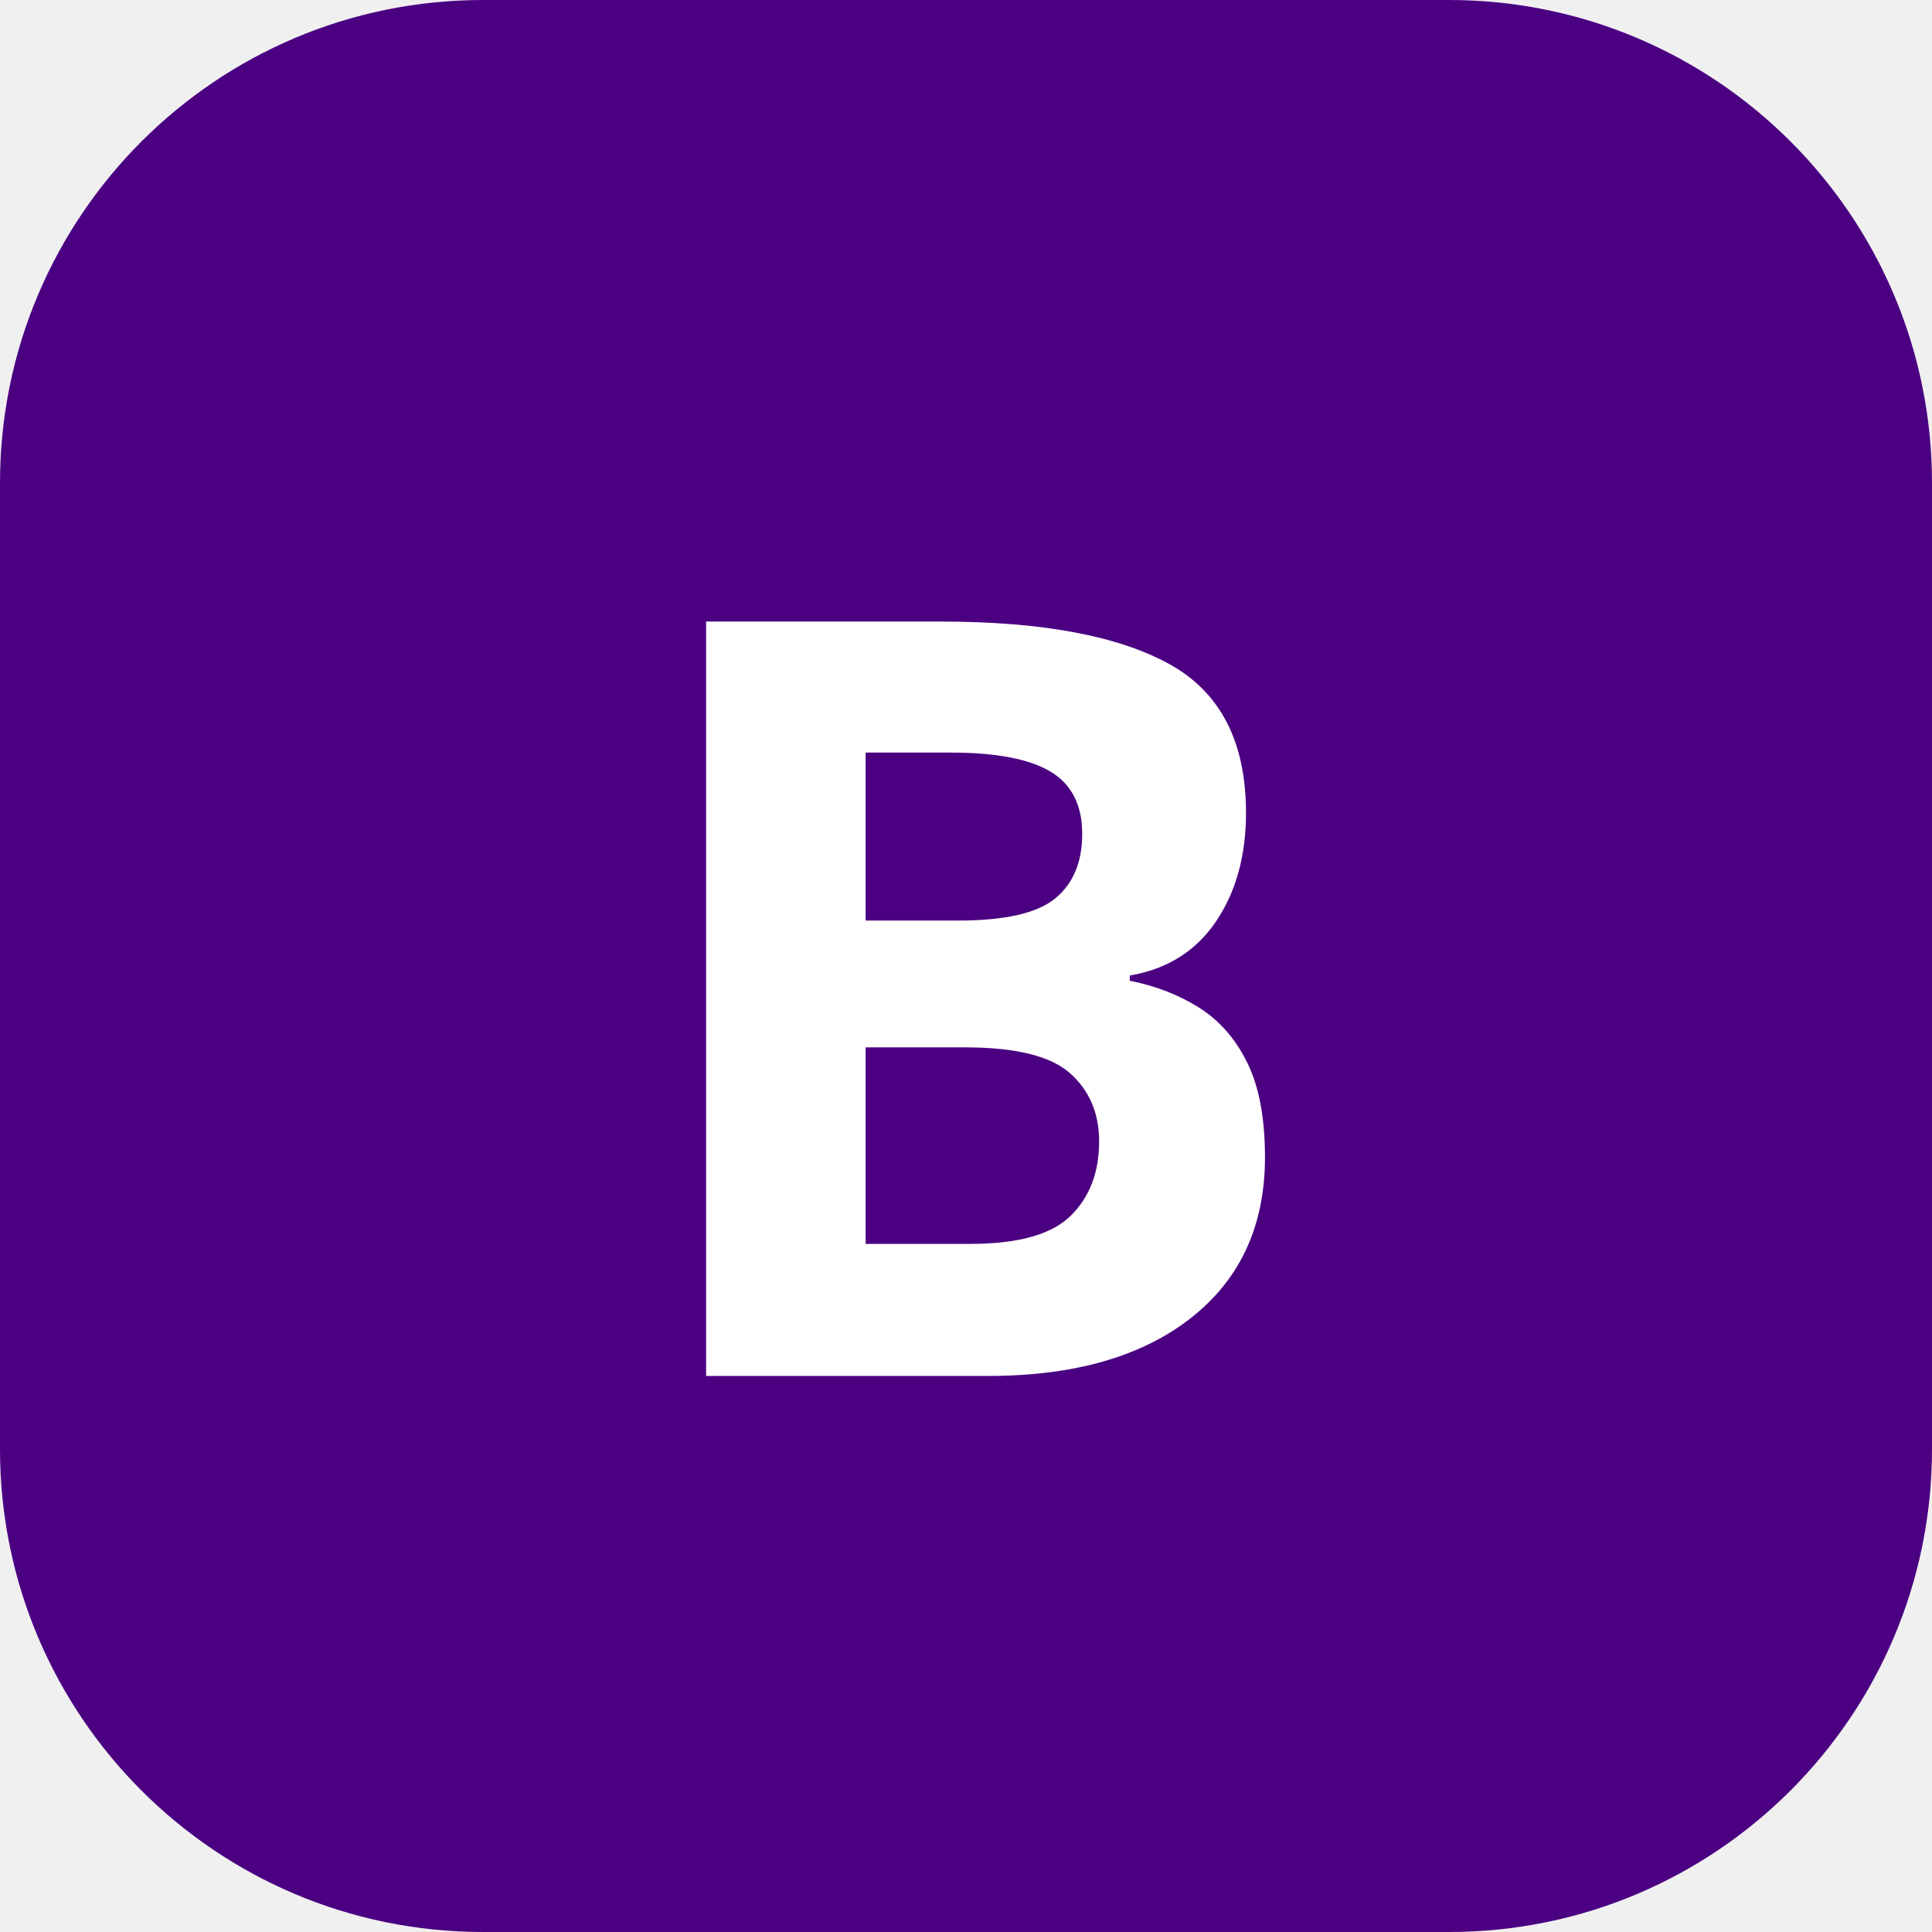
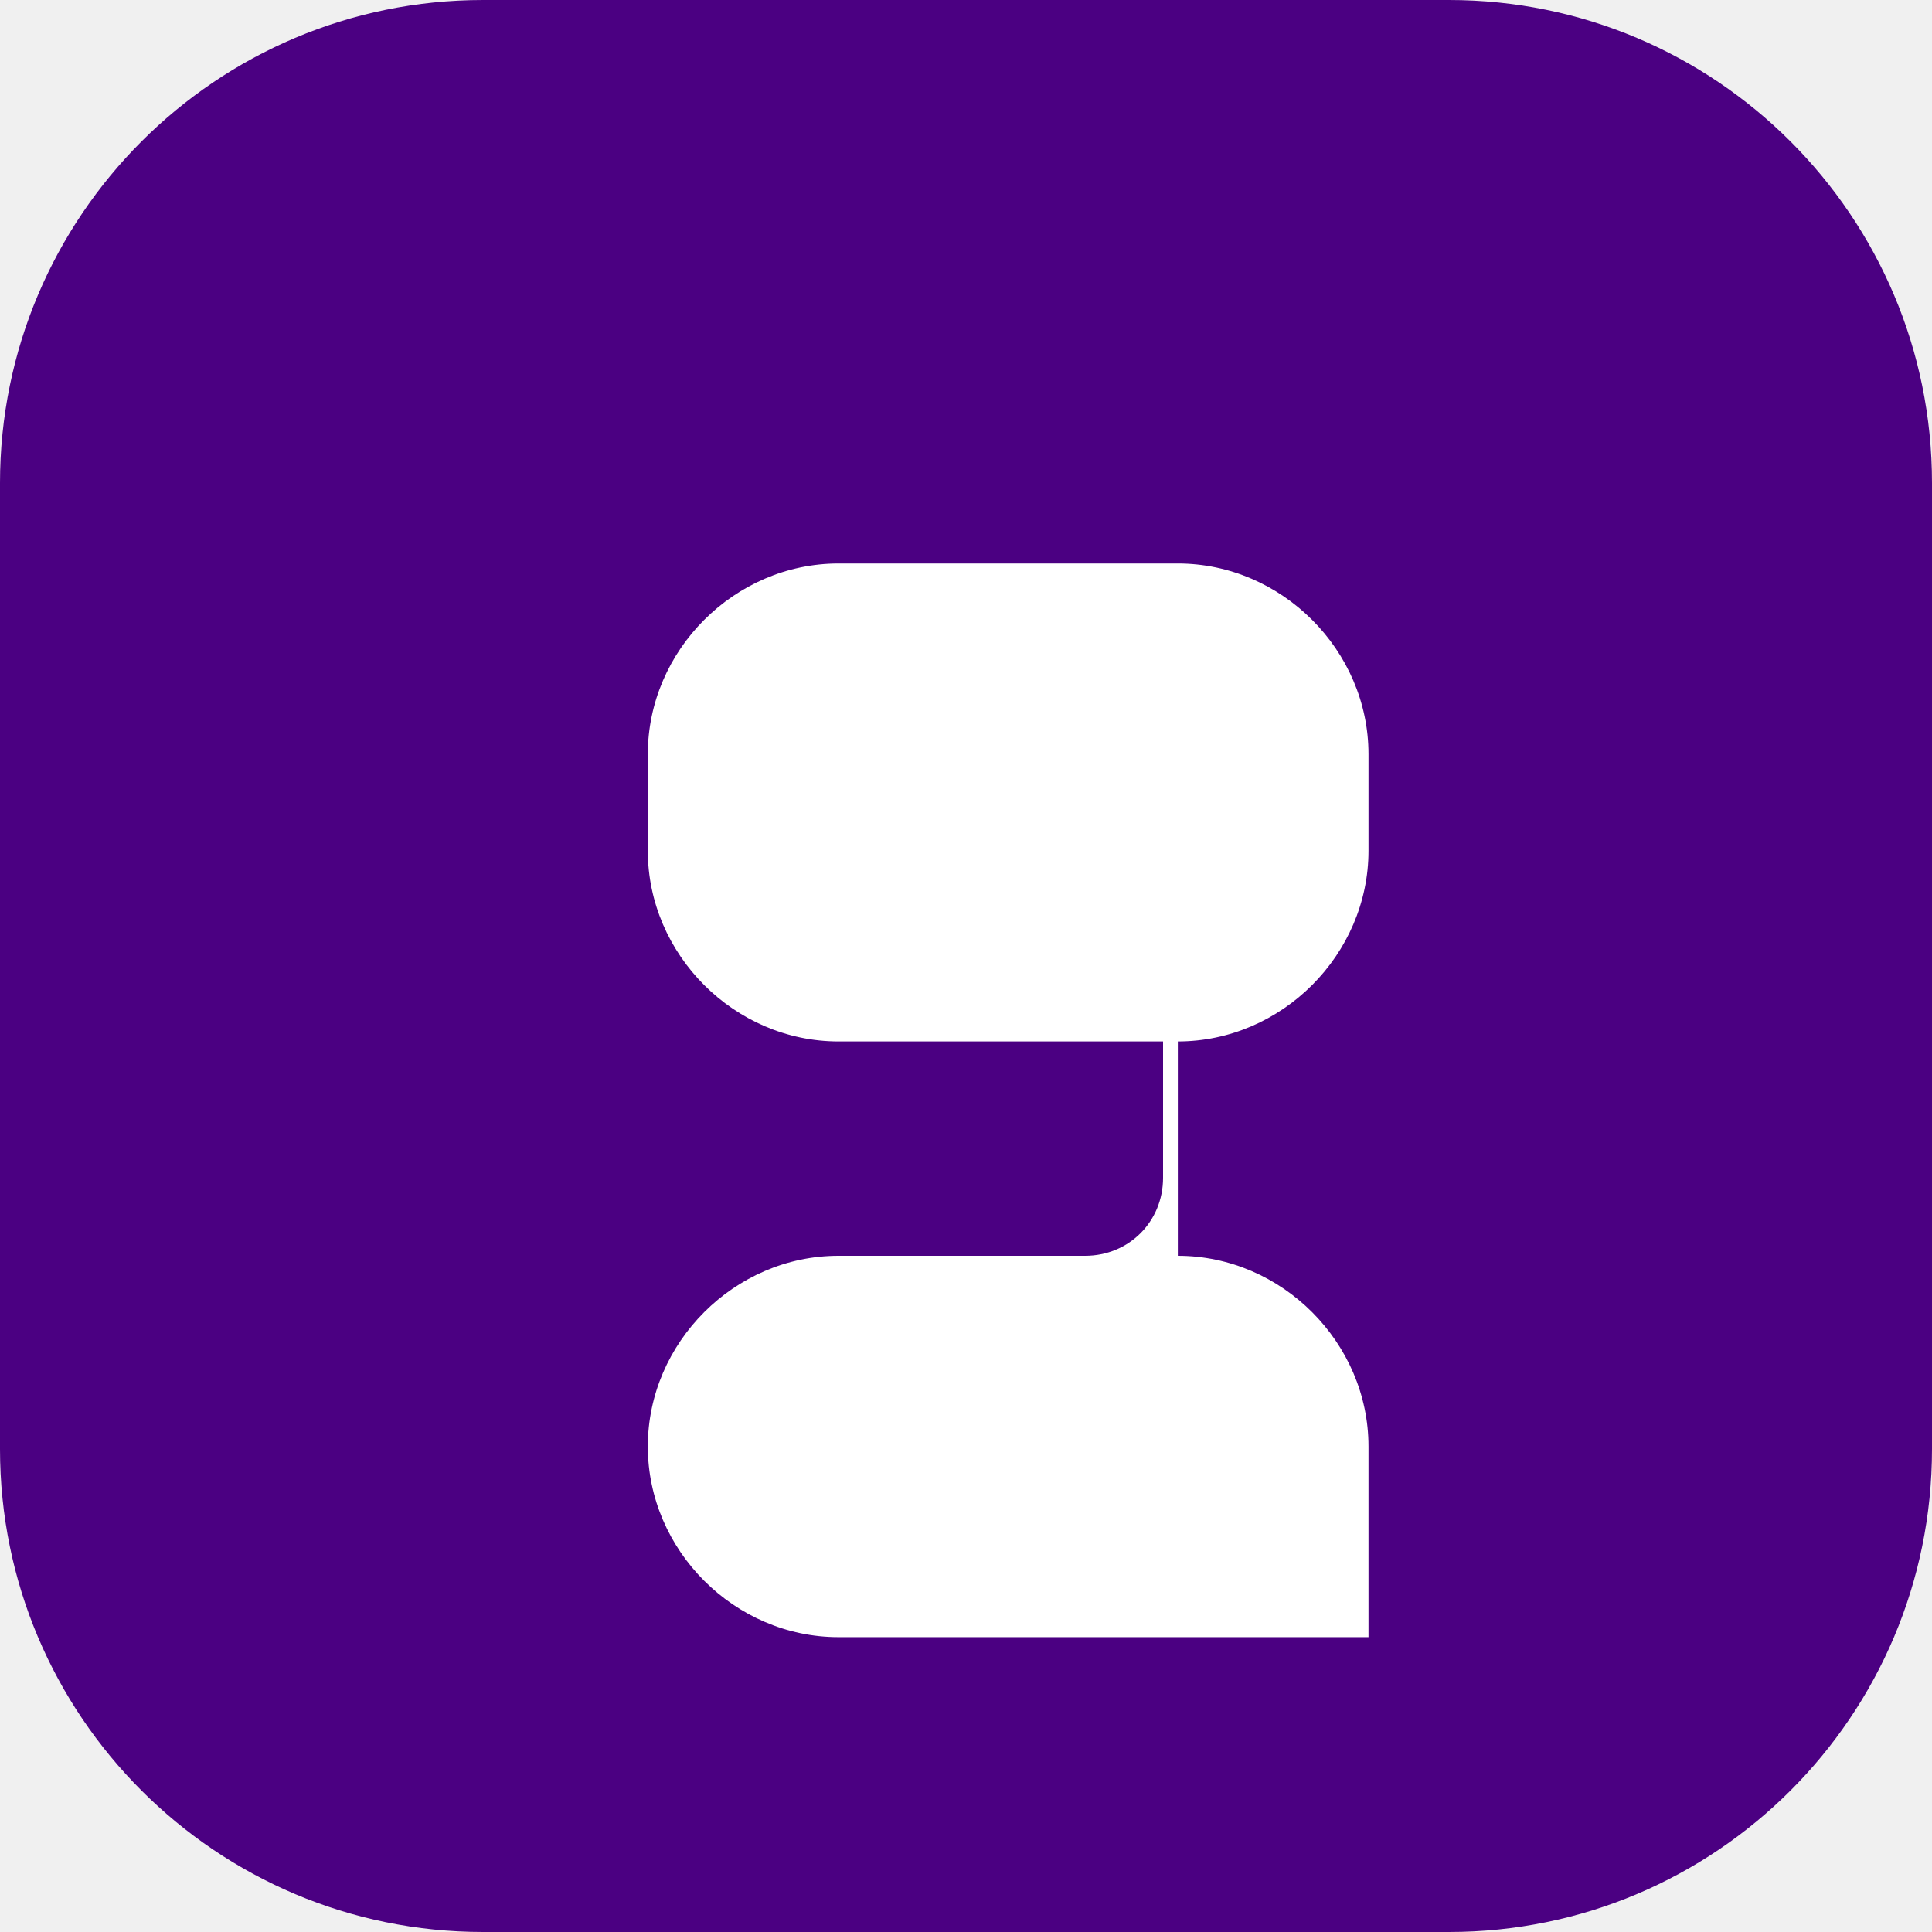
- <svg xmlns="http://www.w3.org/2000/svg" width="512" height="512" viewBox="0 0 512 512" fill="none">
-   <rect width="512" height="512" rx="128" fill="#4B0082" />
-   <text x="50%" y="50%" dominant-baseline="central" text-anchor="middle" font-family="Poppins, sans-serif" font-size="280" font-weight="bold" fill="white">B</text>
+ <svg xmlns="http://www.w3.org/2000/svg" width="512" height="512" viewBox="0 0 120 120" fill="none">
+   <rect width="120" height="120" rx="30" fill="#4B0082" />
+   <path d="M72.24 35H52.08C45.627 35 40.237 40.39 40.237 46.843V52.843C40.237 59.296 45.627 64.686 52.08 64.686H72.24V73.157C72.24 75.878 70.118 78 67.397 78H52.08C45.627 78 40.237 83.39 40.237 89.843V89.843C40.237 96.296 45.627 101.686 52.08 101.686H85V89.843C85 83.39 79.61 78 73.157 78V64.686C79.61 64.686 85 59.296 85 52.843V46.843C85 40.39 79.61 35 73.157 35H72.24Z" fill="white" />
</svg>
